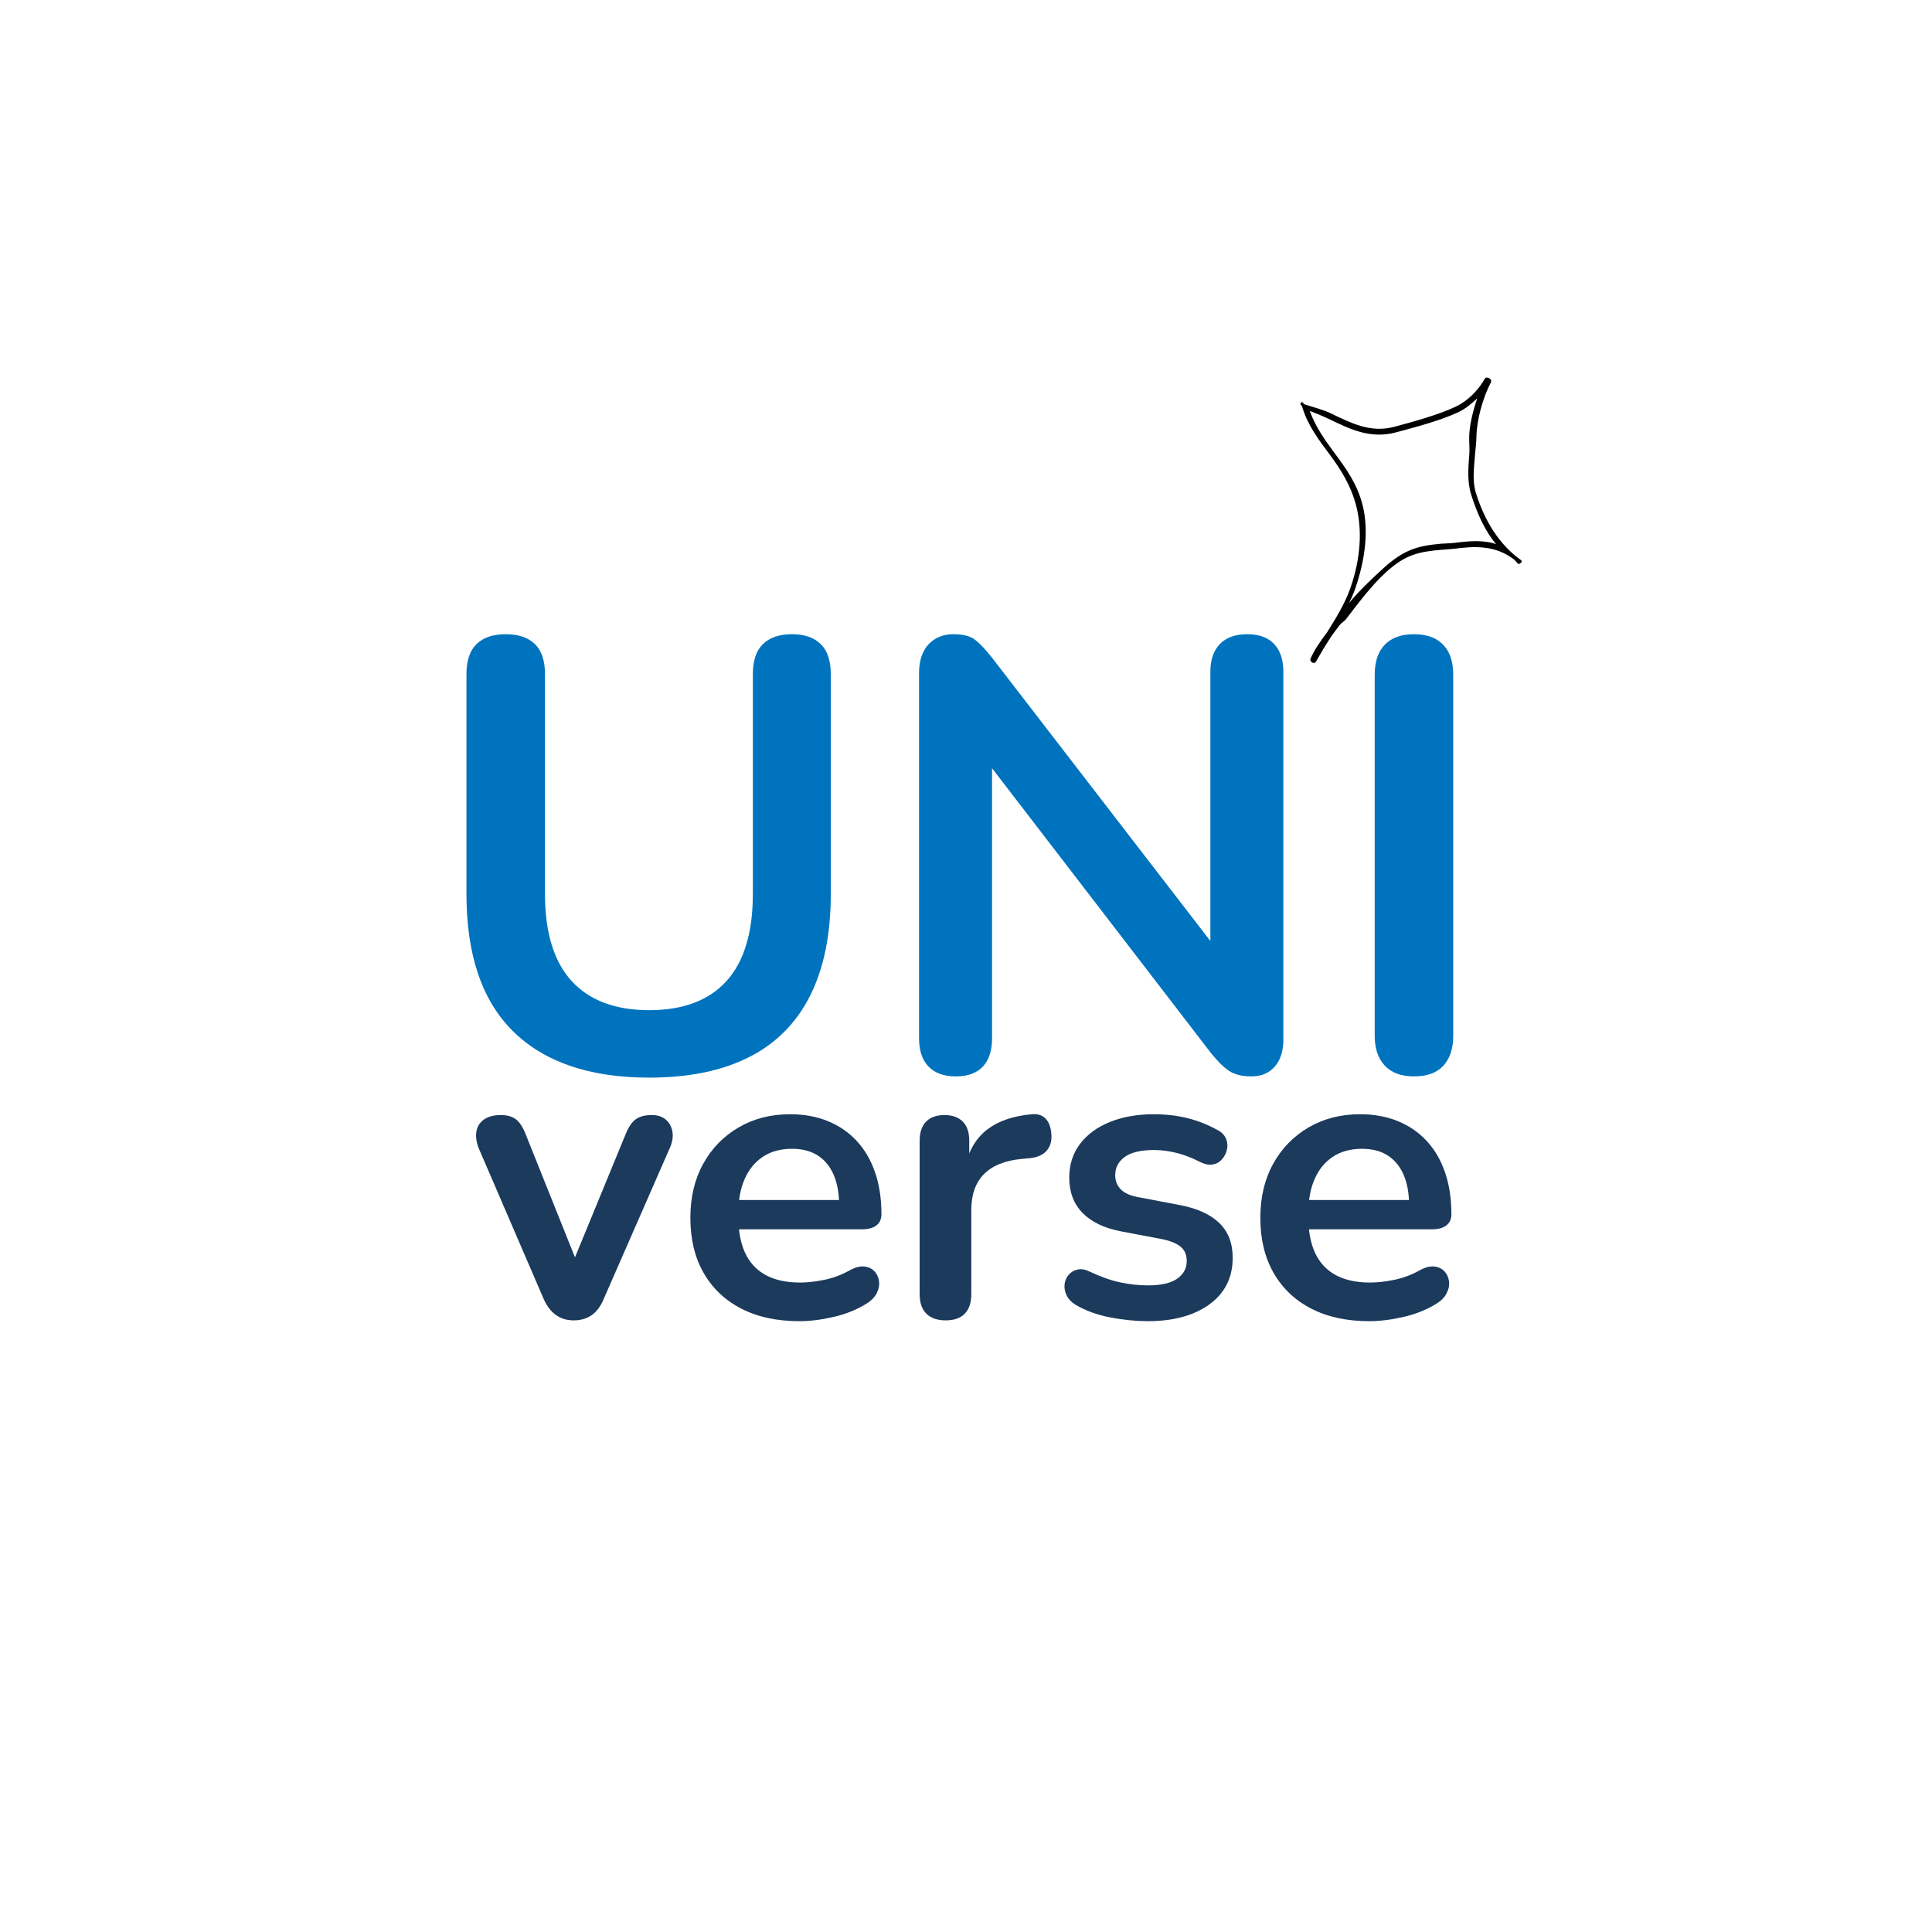
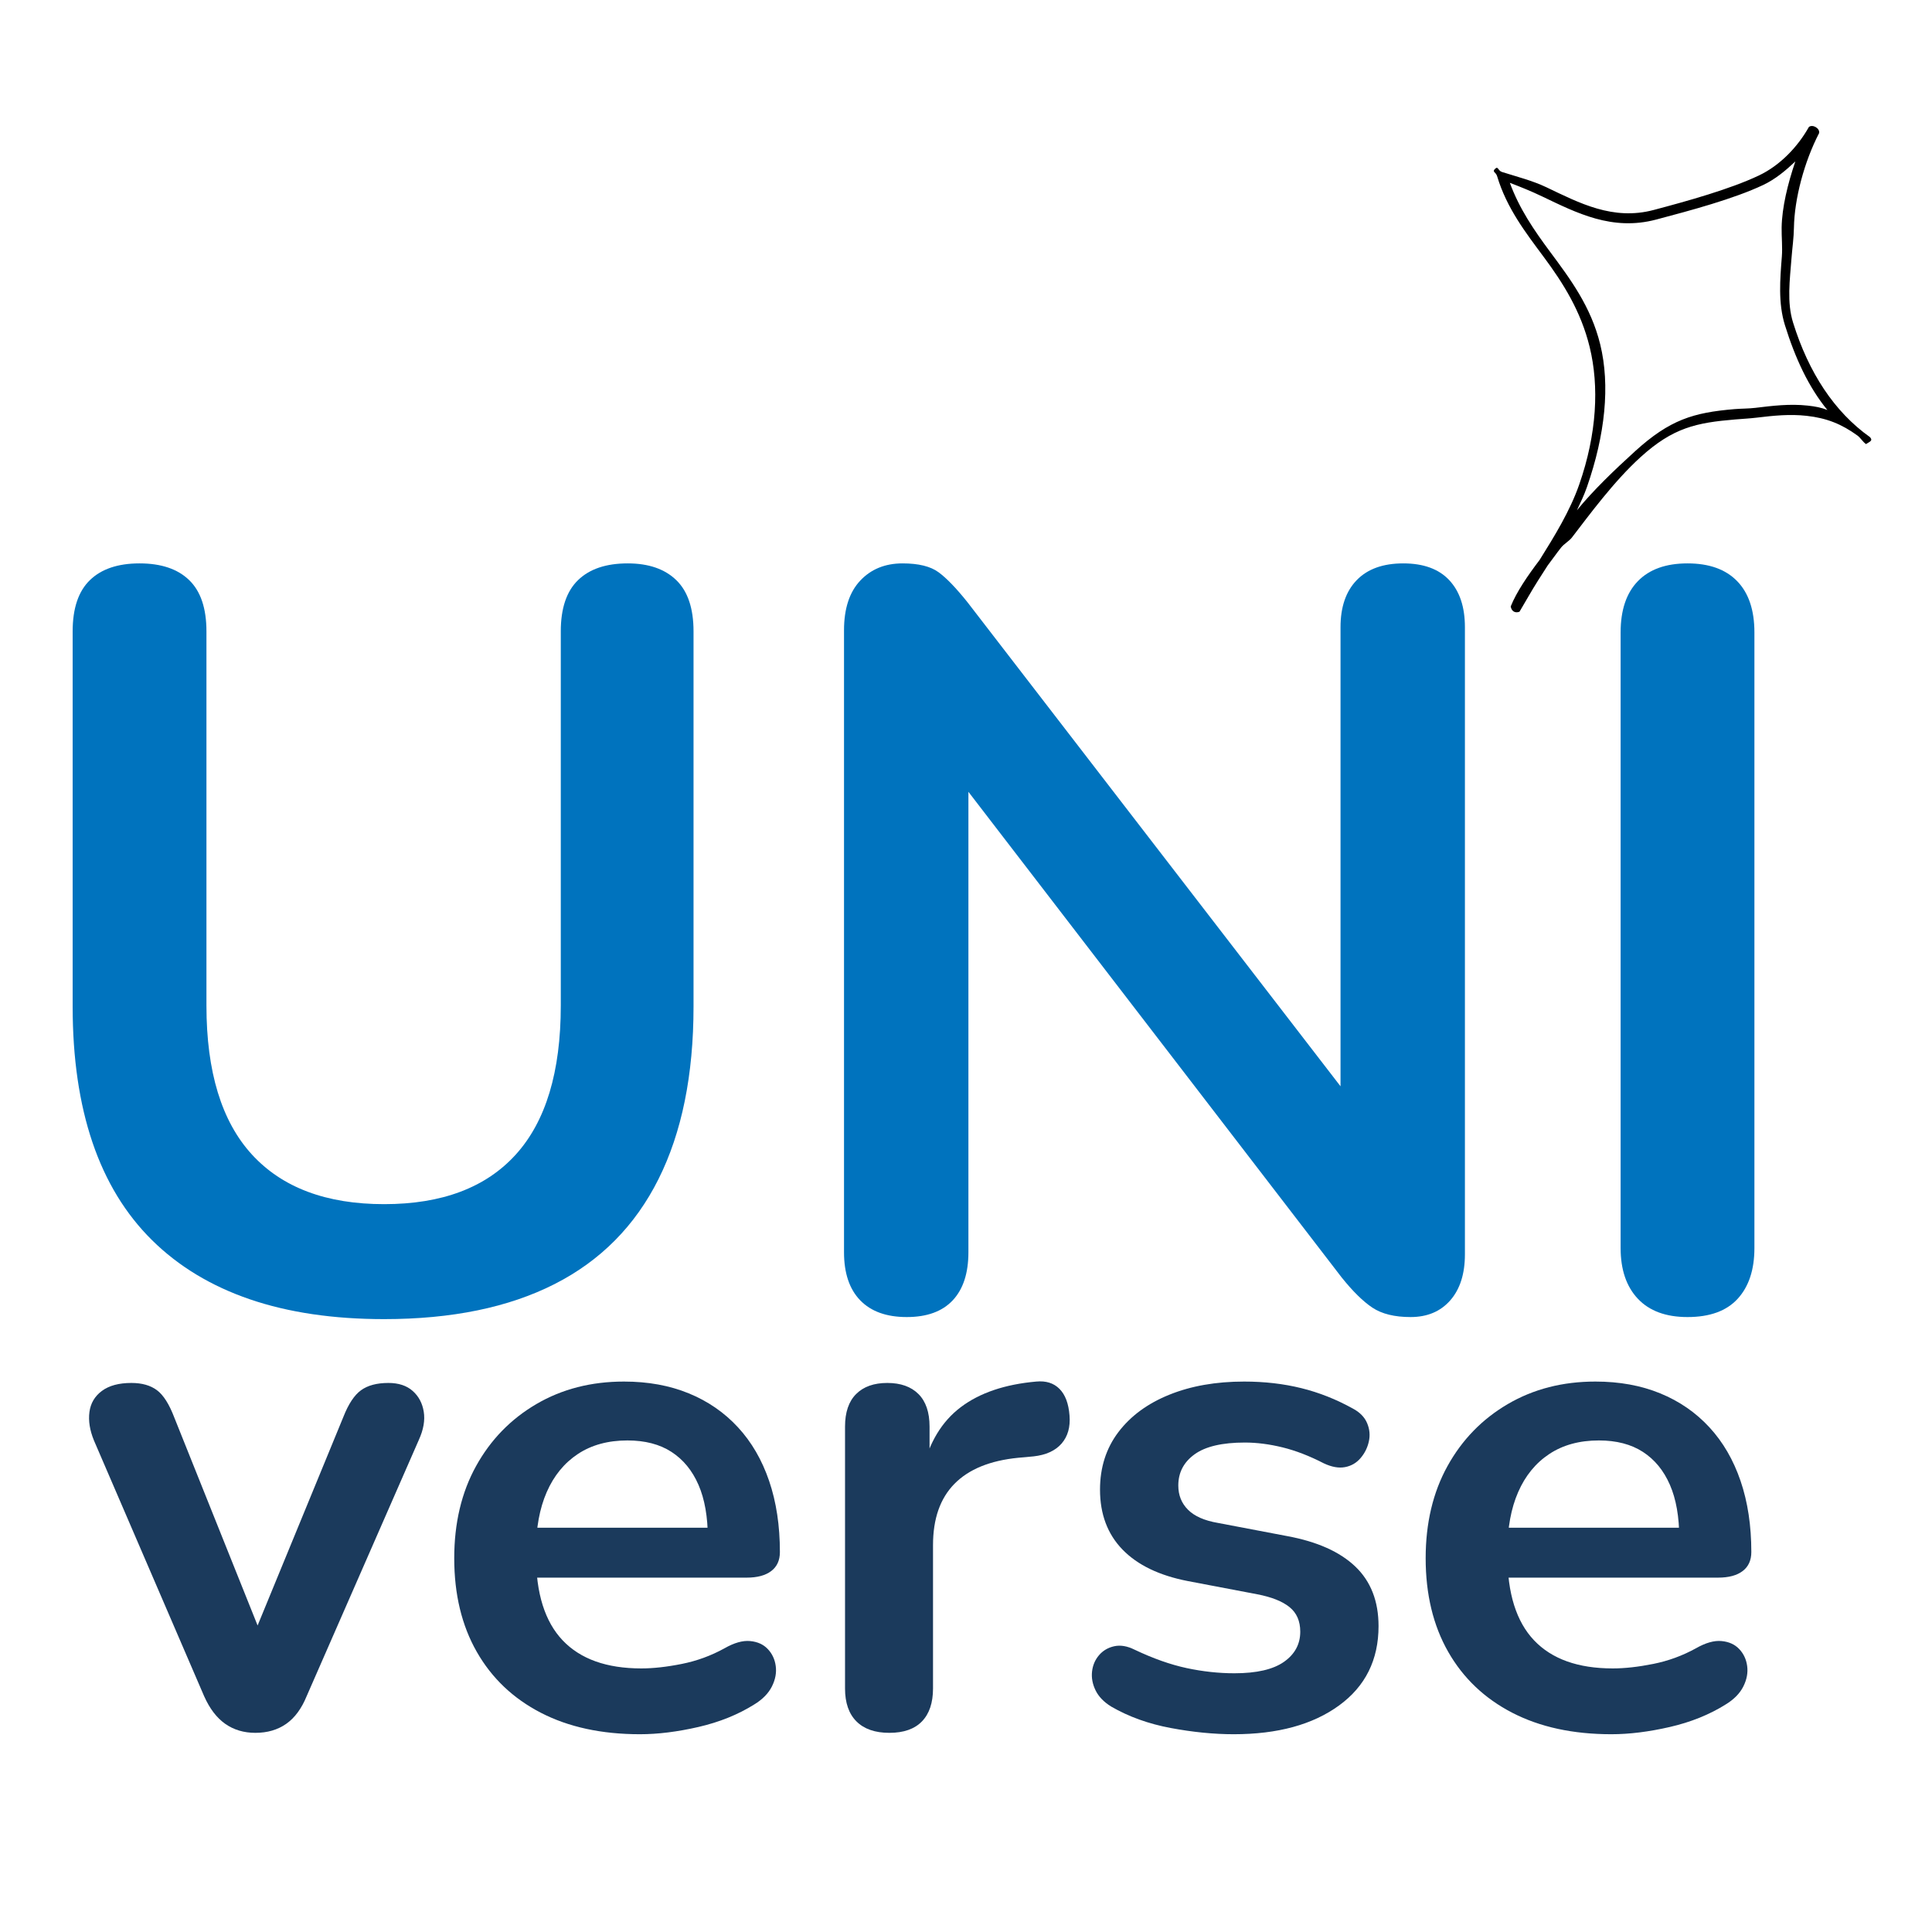
<svg xmlns="http://www.w3.org/2000/svg" width="2000" zoomAndPan="magnify" viewBox="0 0 1500 1500" height="2000" preserveAspectRatio="xMidYMid meet" version="1.0">
  <defs>
    <g />
-     <clipPath id="68e7ab3849">
-       <rect x="0" width="777" y="0" height="431" />
+     <clipPath id="ccae4d9108">
+       <rect x="0" width="1323" y="0" height="700" />
    </clipPath>
-     <clipPath id="eac7abf848">
-       <rect x="0" width="836" y="0" height="651" />
+     <clipPath id="1ba0db2722">
+       <rect x="0" width="1421" y="0" height="1108" />
    </clipPath>
-     <clipPath id="c79229bac4">
-       <path d="M 1009 293 L 1182 293 L 1182 515 L 1009 515 Z M 1009 293 " clip-rule="nonzero" />
+     <clipPath id="b5a1cc3176">
+       <path d="M 1159 88 L 1453 88 L 1453 467 L 1159 467 Z M 1159 88 " clip-rule="nonzero" />
    </clipPath>
-     <clipPath id="eef6d815f6">
-       <path d="M 995.352 242.133 L 1209.348 276.566 L 1167.168 538.695 L 953.168 504.258 Z M 995.352 242.133 " clip-rule="nonzero" />
+     <clipPath id="3f2f69aea1">
+       <path d="M 1135.574 1.883 L 1500.301 60.574 L 1428.41 507.332 L 1063.684 448.645 Z M 1135.574 1.883 " clip-rule="nonzero" />
    </clipPath>
-     <clipPath id="9e03cc1e1d">
-       <path d="M 995.145 241.535 L 1209.141 275.973 L 1166.844 538.84 L 952.844 504.406 Z M 995.145 241.535 " clip-rule="nonzero" />
+     <clipPath id="6fee09c02d">
+       <path d="M 1135.227 0.871 L 1499.953 59.559 L 1427.859 507.582 L 1063.133 448.891 Z M 1135.227 0.871 " clip-rule="nonzero" />
    </clipPath>
-     <clipPath id="7e388ece56">
-       <path d="M 965.305 1.957 L 1245.941 47.117 L 1166.824 538.793 L 886.184 493.633 Z M 965.305 1.957 " clip-rule="nonzero" />
+     <clipPath id="0c0626e904">
+       <path d="M 1084.363 -407.457 L 1562.672 -330.488 L 1427.828 507.5 L 949.52 430.531 Z M 1084.363 -407.457 " clip-rule="nonzero" />
+     </clipPath>
+     <clipPath id="b87e9a6edf">
+       <rect x="0" width="1500" y="0" height="1491" />
    </clipPath>
  </defs>
-   <g transform="matrix(1, 0, 0, 1, 360, 705)">
-     <g clip-path="url(#68e7ab3849)">
-       <g fill="#1b3a5c" fill-opacity="1">
-         <g transform="translate(2.394676, 317.5992)">
-           <g>
-             <path d="M 83.016 2.531 C 77.754 2.531 73.176 1.16 69.281 -1.578 C 65.383 -4.316 62.176 -8.523 59.656 -14.203 L 9.469 -130.672 C 7.57 -135.305 6.883 -139.617 7.406 -143.609 C 7.938 -147.609 9.832 -150.816 13.094 -153.234 C 16.352 -155.66 20.828 -156.875 26.516 -156.875 C 31.359 -156.875 35.25 -155.77 38.188 -153.562 C 41.133 -151.352 43.766 -147.195 46.078 -141.094 L 88.688 -34.719 L 79.219 -34.719 L 123.094 -141.406 C 125.414 -147.301 128.098 -151.352 131.141 -153.562 C 134.191 -155.77 138.348 -156.875 143.609 -156.875 C 148.242 -156.875 151.926 -155.66 154.656 -153.234 C 157.395 -150.816 159.078 -147.66 159.703 -143.766 C 160.336 -139.879 159.602 -135.617 157.5 -130.984 L 106.375 -14.203 C 104.062 -8.523 100.957 -4.316 97.062 -1.578 C 93.164 1.16 88.484 2.531 83.016 2.531 Z M 83.016 2.531 " />
+   <g transform="matrix(1, 0, 0, 1, 0, 9)">
+     <g clip-path="url(#b87e9a6edf)">
+       <g transform="matrix(1, 0, 0, 1, 53, 791)">
+         <g clip-path="url(#ccae4d9108)">
+           <g fill="#1b3a5c" fill-opacity="1">
+             <g transform="translate(3.794723, 541.0776)">
+               <g>
+                 <path d="M 141.484 4.297 C 132.516 4.297 124.711 1.965 118.078 -2.688 C 111.441 -7.352 105.973 -14.523 101.672 -24.203 L 16.141 -222.719 C 12.91 -230.602 11.742 -237.953 12.641 -244.766 C 13.535 -251.578 16.758 -257.047 22.312 -261.172 C 27.875 -265.297 35.5 -267.359 45.188 -267.359 C 53.438 -267.359 60.07 -265.473 65.094 -261.703 C 70.113 -257.941 74.598 -250.863 78.547 -240.469 L 151.172 -59.172 L 135.031 -59.172 L 209.797 -241 C 213.742 -251.039 218.316 -257.941 223.516 -261.703 C 228.711 -265.473 235.797 -267.359 244.766 -267.359 C 252.66 -267.359 258.938 -265.297 263.594 -261.172 C 268.258 -257.047 271.129 -251.664 272.203 -245.031 C 273.273 -238.395 272.02 -231.133 268.438 -223.25 L 181.297 -24.203 C 177.348 -14.523 172.055 -7.352 165.422 -2.688 C 158.785 1.965 150.805 4.297 141.484 4.297 Z M 141.484 4.297 " />
+               </g>
+             </g>
+           </g>
+           <g fill="#1b3a5c" fill-opacity="1">
+             <g transform="translate(279.2286, 541.0776)">
+               <g>
+                 <path d="M 164.609 5.375 C 134.848 5.375 109.207 -0.18 87.688 -11.297 C 66.164 -22.41 49.578 -38.188 37.922 -58.625 C 26.266 -79.07 20.438 -103.285 20.438 -131.266 C 20.438 -158.516 26.082 -182.359 37.375 -202.797 C 48.676 -223.242 64.281 -239.297 84.188 -250.953 C 104.094 -262.609 126.773 -268.438 152.234 -268.438 C 170.891 -268.438 187.656 -265.383 202.531 -259.281 C 217.414 -253.188 230.148 -244.398 240.734 -232.922 C 251.316 -221.453 259.383 -207.555 264.938 -191.234 C 270.5 -174.922 273.281 -156.547 273.281 -136.109 C 273.281 -129.648 271.035 -124.719 266.547 -121.312 C 262.066 -117.906 255.703 -116.203 247.453 -116.203 L 74.781 -116.203 L 74.781 -154.938 L 225.938 -154.938 L 217.328 -146.859 C 217.328 -163.359 214.906 -177.164 210.062 -188.281 C 205.227 -199.395 198.238 -207.91 189.094 -213.828 C 179.945 -219.754 168.562 -222.719 154.938 -222.719 C 139.875 -222.719 127.051 -219.219 116.469 -212.219 C 105.883 -205.227 97.812 -195.363 92.25 -182.625 C 86.695 -169.895 83.922 -154.742 83.922 -137.172 L 83.922 -133.406 C 83.922 -104 90.82 -82.031 104.625 -67.5 C 118.438 -52.977 138.789 -45.719 165.688 -45.719 C 175.008 -45.719 185.5 -46.883 197.156 -49.219 C 208.812 -51.551 219.844 -55.586 230.25 -61.328 C 237.781 -65.629 244.41 -67.508 250.141 -66.969 C 255.879 -66.438 260.453 -64.375 263.859 -60.781 C 267.273 -57.195 269.336 -52.805 270.047 -47.609 C 270.766 -42.41 269.781 -37.117 267.094 -31.734 C 264.406 -26.359 259.832 -21.695 253.375 -17.75 C 240.82 -9.863 226.383 -4.035 210.062 -0.266 C 193.75 3.492 178.598 5.375 164.609 5.375 Z M 164.609 5.375 " />
+               </g>
+             </g>
+           </g>
+           <g fill="#1b3a5c" fill-opacity="1">
+             <g transform="translate(568.1114, 541.0776)">
+               <g>
+                 <path d="M 69.391 4.297 C 58.273 4.297 49.758 1.336 43.844 -4.578 C 37.926 -10.492 34.969 -19.008 34.969 -30.125 L 34.969 -233.469 C 34.969 -244.582 37.836 -253.008 43.578 -258.75 C 49.316 -264.488 57.383 -267.359 67.781 -267.359 C 78.176 -267.359 86.242 -264.488 91.984 -258.75 C 97.723 -253.008 100.594 -244.582 100.594 -233.469 L 100.594 -199.578 L 95.219 -199.578 C 100.238 -221.098 110.098 -237.414 124.797 -248.531 C 139.504 -259.645 159.051 -266.281 183.438 -268.438 C 190.969 -269.156 196.973 -267.27 201.453 -262.781 C 205.941 -258.301 208.547 -251.398 209.266 -242.078 C 209.984 -233.109 207.922 -225.844 203.078 -220.281 C 198.234 -214.727 190.973 -211.414 181.297 -210.344 L 169.453 -209.266 C 147.578 -207.109 131.078 -200.379 119.953 -189.078 C 108.836 -177.785 103.281 -161.922 103.281 -141.484 L 103.281 -30.125 C 103.281 -19.008 100.41 -10.492 94.672 -4.578 C 88.941 1.336 80.516 4.297 69.391 4.297 Z M 69.391 4.297 " />
+               </g>
+             </g>
+           </g>
+           <g fill="#1b3a5c" fill-opacity="1">
+             <g transform="translate(773.6109, 541.0776)">
+               <g>
+                 <path d="M 131.266 5.375 C 115.836 5.375 99.516 3.758 82.297 0.531 C 65.086 -2.688 49.672 -8.242 36.047 -16.141 C 30.305 -19.723 26.27 -23.938 23.938 -28.781 C 21.602 -33.625 20.707 -38.461 21.25 -43.297 C 21.789 -48.141 23.582 -52.352 26.625 -55.938 C 29.676 -59.531 33.617 -61.863 38.453 -62.938 C 43.297 -64.008 48.586 -63.113 54.328 -60.25 C 68.672 -53.438 82.117 -48.68 94.672 -45.984 C 107.234 -43.297 119.609 -41.953 131.797 -41.953 C 149.016 -41.953 161.836 -44.91 170.266 -50.828 C 178.691 -56.754 182.906 -64.555 182.906 -74.234 C 182.906 -82.484 180.125 -88.848 174.562 -93.328 C 169.008 -97.816 160.672 -101.133 149.547 -103.281 L 95.75 -113.516 C 73.52 -117.816 56.578 -125.973 44.922 -137.984 C 33.266 -149.992 27.438 -165.504 27.438 -184.516 C 27.438 -201.734 32.188 -216.617 41.688 -229.172 C 51.195 -241.723 64.379 -251.406 81.234 -258.219 C 98.086 -265.031 117.453 -268.438 139.328 -268.438 C 155.109 -268.438 169.898 -266.734 183.703 -263.328 C 197.516 -259.922 210.875 -254.629 223.781 -247.453 C 229.164 -244.586 232.844 -240.82 234.812 -236.156 C 236.789 -231.5 237.238 -226.75 236.156 -221.906 C 235.082 -217.062 232.93 -212.754 229.703 -208.984 C 226.473 -205.223 222.438 -202.895 217.594 -202 C 212.758 -201.102 207.289 -202.086 201.188 -204.953 C 190.07 -210.691 179.406 -214.816 169.188 -217.328 C 158.969 -219.836 149.195 -221.094 139.875 -221.094 C 122.301 -221.094 109.297 -218.047 100.859 -211.953 C 92.43 -205.859 88.219 -197.789 88.219 -187.75 C 88.219 -180.219 90.727 -173.941 95.75 -168.922 C 100.77 -163.898 108.484 -160.492 118.891 -158.703 L 172.688 -148.469 C 196 -144.164 213.66 -136.273 225.672 -124.797 C 237.68 -113.328 243.688 -97.91 243.688 -78.547 C 243.688 -52.359 233.461 -31.82 213.016 -16.938 C 192.578 -2.062 165.328 5.375 131.266 5.375 Z M 131.266 5.375 " />
+               </g>
+             </g>
+           </g>
+           <g fill="#1b3a5c" fill-opacity="1">
+             <g transform="translate(1033.444, 541.0776)">
+               <g>
+                 <path d="M 164.609 5.375 C 134.848 5.375 109.207 -0.18 87.688 -11.297 C 66.164 -22.41 49.578 -38.188 37.922 -58.625 C 26.266 -79.07 20.438 -103.285 20.438 -131.266 C 20.438 -158.516 26.082 -182.359 37.375 -202.797 C 48.676 -223.242 64.281 -239.297 84.188 -250.953 C 104.094 -262.609 126.773 -268.438 152.234 -268.438 C 170.891 -268.438 187.656 -265.383 202.531 -259.281 C 217.414 -253.188 230.148 -244.398 240.734 -232.922 C 251.316 -221.453 259.383 -207.555 264.938 -191.234 C 270.5 -174.922 273.281 -156.547 273.281 -136.109 C 273.281 -129.648 271.035 -124.719 266.547 -121.312 C 262.066 -117.906 255.703 -116.203 247.453 -116.203 L 74.781 -116.203 L 74.781 -154.938 L 225.938 -154.938 L 217.328 -146.859 C 217.328 -163.359 214.906 -177.164 210.062 -188.281 C 205.227 -199.395 198.238 -207.91 189.094 -213.828 C 179.945 -219.754 168.562 -222.719 154.938 -222.719 C 139.875 -222.719 127.051 -219.219 116.469 -212.219 C 105.883 -205.227 97.812 -195.363 92.25 -182.625 C 86.695 -169.895 83.922 -154.742 83.922 -137.172 L 83.922 -133.406 C 83.922 -104 90.82 -82.031 104.625 -67.5 C 118.438 -52.977 138.789 -45.719 165.688 -45.719 C 175.008 -45.719 185.5 -46.883 197.156 -49.219 C 208.812 -51.551 219.844 -55.586 230.25 -61.328 C 237.781 -65.629 244.41 -67.508 250.141 -66.969 C 255.879 -66.438 260.453 -64.375 263.859 -60.781 C 267.273 -57.195 269.336 -52.805 270.047 -47.609 C 270.766 -42.41 269.781 -37.117 267.094 -31.734 C 264.406 -26.359 259.832 -21.695 253.375 -17.75 C 240.82 -9.863 226.383 -4.035 210.062 -0.266 C 193.75 3.492 178.598 5.375 164.609 5.375 Z M 164.609 5.375 " />
+               </g>
+             </g>
          </g>
        </g>
      </g>
-       <g fill="#1b3a5c" fill-opacity="1">
-         <g transform="translate(164.0007, 317.5992)">
-           <g>
-             <path d="M 96.594 3.156 C 79.125 3.156 64.078 -0.102 51.453 -6.625 C 38.828 -13.145 29.094 -22.398 22.25 -34.391 C 15.414 -46.391 12 -60.598 12 -77.016 C 12 -93.004 15.312 -106.992 21.938 -118.984 C 28.562 -130.984 37.711 -140.398 49.391 -147.234 C 61.078 -154.078 74.391 -157.5 89.328 -157.5 C 100.266 -157.5 110.098 -155.707 118.828 -152.125 C 127.566 -148.551 135.039 -143.398 141.25 -136.672 C 147.457 -129.941 152.191 -121.785 155.453 -112.203 C 158.711 -102.629 160.344 -91.848 160.344 -79.859 C 160.344 -76.066 159.023 -73.172 156.391 -71.172 C 153.766 -69.172 150.031 -68.172 145.188 -68.172 L 43.875 -68.172 L 43.875 -90.906 L 132.562 -90.906 L 127.516 -86.172 C 127.516 -95.848 126.094 -103.945 123.25 -110.469 C 120.414 -117 116.316 -122 110.953 -125.469 C 105.586 -128.938 98.906 -130.672 90.906 -130.672 C 82.062 -130.672 74.535 -128.617 68.328 -124.516 C 62.129 -120.41 57.395 -114.625 54.125 -107.156 C 50.863 -99.688 49.234 -90.797 49.234 -80.484 L 49.234 -78.281 C 49.234 -61.02 53.285 -48.129 61.391 -39.609 C 69.492 -31.086 81.438 -26.828 97.219 -26.828 C 102.688 -26.828 108.836 -27.508 115.672 -28.875 C 122.516 -30.25 128.988 -32.617 135.094 -35.984 C 139.508 -38.504 143.398 -39.609 146.766 -39.297 C 150.141 -38.984 152.828 -37.773 154.828 -35.672 C 156.828 -33.566 158.035 -30.988 158.453 -27.938 C 158.867 -24.883 158.285 -21.781 156.703 -18.625 C 155.129 -15.469 152.453 -12.734 148.672 -10.422 C 141.305 -5.785 132.832 -2.363 123.25 -0.156 C 113.676 2.051 104.789 3.156 96.594 3.156 Z M 96.594 3.156 " />
+       <g transform="matrix(1, 0, 0, 1, 0, 186)">
+         <g clip-path="url(#1ba0db2722)">
+           <g fill="#0073be" fill-opacity="1">
+             <g transform="translate(-2.028861, 821.057)">
+               <g>
+                 <path d="M 300.266 8.109 C 260.773 8.109 226.016 2.973 195.984 -7.297 C 165.961 -17.578 140.672 -32.863 120.109 -53.156 C 99.547 -73.445 84.125 -98.738 73.844 -129.031 C 63.57 -159.332 58.438 -194.5 58.438 -234.531 L 58.438 -525.875 C 58.438 -543.727 62.898 -556.984 71.828 -565.641 C 80.754 -574.305 93.602 -578.641 110.375 -578.641 C 127.145 -578.641 139.992 -574.305 148.922 -565.641 C 157.848 -556.984 162.312 -543.727 162.312 -525.875 L 162.312 -235.344 C 162.312 -183.945 174.078 -145.398 197.609 -119.703 C 221.141 -94.004 255.359 -81.156 300.266 -81.156 C 345.172 -81.156 379.254 -94.004 402.516 -119.703 C 425.785 -145.398 437.422 -183.945 437.422 -235.344 L 437.422 -525.875 C 437.422 -543.727 441.883 -556.984 450.812 -565.641 C 459.738 -574.305 472.586 -578.641 489.359 -578.641 C 505.586 -578.641 518.164 -574.305 527.094 -565.641 C 536.02 -556.984 540.484 -543.727 540.484 -525.875 L 540.484 -234.531 C 540.484 -181.508 531.422 -136.875 513.297 -100.625 C 495.172 -64.383 468.254 -37.203 432.547 -19.078 C 396.848 -0.953 352.754 8.109 300.266 8.109 Z M 300.266 8.109 " />
+               </g>
+             </g>
+           </g>
+           <g fill="#0073be" fill-opacity="1">
+             <g transform="translate(592.8097, 821.057)">
+               <g>
+                 <path d="M 111.188 6.5 C 95.488 6.5 83.445 2.168 75.062 -6.484 C 66.676 -15.148 62.484 -27.598 62.484 -43.828 L 62.484 -526.688 C 62.484 -543.469 66.676 -556.32 75.062 -565.25 C 83.445 -574.176 94.406 -578.641 107.938 -578.641 C 120.375 -578.641 129.703 -576.336 135.922 -571.734 C 142.148 -567.141 149.594 -559.43 158.25 -548.609 L 469.078 -145.266 L 447.969 -145.266 L 447.969 -529.125 C 447.969 -544.812 452.16 -556.984 460.547 -565.641 C 468.93 -574.305 480.973 -578.641 496.672 -578.641 C 512.359 -578.641 524.258 -574.305 532.375 -565.641 C 540.488 -556.984 544.547 -544.812 544.547 -529.125 L 544.547 -42.203 C 544.547 -27.055 540.758 -15.148 533.188 -6.484 C 525.613 2.168 515.332 6.5 502.344 6.5 C 489.906 6.5 480.031 4.066 472.719 -0.797 C 465.414 -5.672 457.438 -13.52 448.781 -24.344 L 138.781 -427.688 L 159.062 -427.688 L 159.062 -43.828 C 159.062 -27.598 155.004 -15.148 146.891 -6.484 C 138.773 2.168 126.875 6.5 111.188 6.5 Z M 111.188 6.5 " />
+               </g>
+             </g>
+           </g>
+           <g fill="#0073be" fill-opacity="1">
+             <g transform="translate(1195.764, 821.057)">
+               <g>
+                 <path d="M 114.422 6.5 C 97.648 6.5 84.801 1.762 75.875 -7.703 C 66.945 -17.172 62.484 -30.289 62.484 -47.062 L 62.484 -525.078 C 62.484 -542.391 66.945 -555.645 75.875 -564.844 C 84.801 -574.039 97.648 -578.641 114.422 -578.641 C 131.203 -578.641 144.051 -574.039 152.969 -564.844 C 161.895 -555.645 166.359 -542.391 166.359 -525.078 L 166.359 -47.062 C 166.359 -30.289 162.031 -17.172 153.375 -7.703 C 144.719 1.762 131.734 6.5 114.422 6.5 Z M 114.422 6.5 " />
+               </g>
+             </g>
          </g>
        </g>
      </g>
-       <g fill="#1b3a5c" fill-opacity="1">
-         <g transform="translate(333.4977, 317.5992)">
-           <g>
-             <path d="M 40.719 2.531 C 34.195 2.531 29.195 0.793 25.719 -2.672 C 22.25 -6.148 20.516 -11.148 20.516 -17.672 L 20.516 -136.984 C 20.516 -143.504 22.195 -148.445 25.562 -151.812 C 28.926 -155.188 33.66 -156.875 39.766 -156.875 C 45.867 -156.875 50.602 -155.188 53.969 -151.812 C 57.344 -148.445 59.031 -143.504 59.031 -136.984 L 59.031 -117.109 L 55.875 -117.109 C 58.812 -129.734 64.594 -139.305 73.219 -145.828 C 81.852 -152.348 93.328 -156.238 107.641 -157.5 C 112.055 -157.926 115.578 -156.82 118.203 -154.188 C 120.836 -151.562 122.363 -147.508 122.781 -142.031 C 123.207 -136.77 122 -132.508 119.156 -129.25 C 116.312 -125.988 112.051 -124.047 106.375 -123.422 L 99.422 -122.781 C 86.586 -121.52 76.91 -117.57 70.391 -110.938 C 63.867 -104.312 60.609 -95.004 60.609 -83.016 L 60.609 -17.672 C 60.609 -11.148 58.922 -6.148 55.547 -2.672 C 52.18 0.793 47.238 2.531 40.719 2.531 Z M 40.719 2.531 " />
-           </g>
-         </g>
-       </g>
-       <g fill="#1b3a5c" fill-opacity="1">
-         <g transform="translate(454.071, 317.5992)">
-           <g>
-             <path d="M 77.016 3.156 C 67.961 3.156 58.383 2.207 48.281 0.312 C 38.188 -1.582 29.141 -4.844 21.141 -9.469 C 17.773 -11.57 15.41 -14.039 14.047 -16.875 C 12.68 -19.719 12.156 -22.562 12.469 -25.406 C 12.781 -28.25 13.832 -30.723 15.625 -32.828 C 17.414 -34.93 19.727 -36.297 22.562 -36.922 C 25.406 -37.555 28.508 -37.035 31.875 -35.359 C 40.289 -31.359 48.18 -28.566 55.547 -26.984 C 62.91 -25.41 70.172 -24.625 77.328 -24.625 C 87.43 -24.625 94.953 -26.359 99.891 -29.828 C 104.836 -33.297 107.312 -37.875 107.312 -43.562 C 107.312 -48.395 105.68 -52.125 102.422 -54.75 C 99.16 -57.383 94.27 -59.336 87.75 -60.609 L 56.188 -66.594 C 43.133 -69.125 33.188 -73.91 26.344 -80.953 C 19.508 -88.004 16.094 -97.109 16.094 -108.266 C 16.094 -118.367 18.879 -127.102 24.453 -134.469 C 30.035 -141.832 37.77 -147.508 47.656 -151.5 C 57.551 -155.5 68.914 -157.5 81.75 -157.5 C 91.008 -157.5 99.688 -156.5 107.781 -154.5 C 115.883 -152.5 123.727 -149.395 131.312 -145.188 C 134.469 -143.508 136.625 -141.301 137.781 -138.562 C 138.938 -135.832 139.195 -133.047 138.562 -130.203 C 137.938 -127.359 136.676 -124.832 134.781 -122.625 C 132.883 -120.414 130.516 -119.047 127.672 -118.516 C 124.836 -117.992 121.629 -118.578 118.047 -120.266 C 111.523 -123.629 105.266 -126.047 99.266 -127.516 C 93.266 -128.992 87.531 -129.734 82.062 -129.734 C 71.75 -129.734 64.117 -127.941 59.172 -124.359 C 54.234 -120.785 51.766 -116.051 51.766 -110.156 C 51.766 -105.738 53.238 -102.055 56.188 -99.109 C 59.133 -96.16 63.656 -94.16 69.75 -93.109 L 101.328 -87.109 C 115.004 -84.586 125.363 -79.957 132.406 -73.219 C 139.457 -66.488 142.984 -57.441 142.984 -46.078 C 142.984 -30.723 136.984 -18.676 124.984 -9.938 C 112.992 -1.207 97.004 3.156 77.016 3.156 Z M 77.016 3.156 " />
-           </g>
-         </g>
-       </g>
-       <g fill="#1b3a5c" fill-opacity="1">
-         <g transform="translate(606.5235, 317.5992)">
-           <g>
-             <path d="M 96.594 3.156 C 79.125 3.156 64.078 -0.102 51.453 -6.625 C 38.828 -13.145 29.094 -22.398 22.25 -34.391 C 15.414 -46.391 12 -60.598 12 -77.016 C 12 -93.004 15.312 -106.992 21.938 -118.984 C 28.562 -130.984 37.711 -140.398 49.391 -147.234 C 61.078 -154.078 74.391 -157.5 89.328 -157.5 C 100.266 -157.5 110.098 -155.707 118.828 -152.125 C 127.566 -148.551 135.039 -143.398 141.25 -136.672 C 147.457 -129.941 152.191 -121.785 155.453 -112.203 C 158.711 -102.629 160.344 -91.848 160.344 -79.859 C 160.344 -76.066 159.023 -73.172 156.391 -71.172 C 153.766 -69.172 150.031 -68.172 145.188 -68.172 L 43.875 -68.172 L 43.875 -90.906 L 132.562 -90.906 L 127.516 -86.172 C 127.516 -95.848 126.094 -103.945 123.25 -110.469 C 120.414 -117 116.316 -122 110.953 -125.469 C 105.586 -128.938 98.906 -130.672 90.906 -130.672 C 82.062 -130.672 74.535 -128.617 68.328 -124.516 C 62.129 -120.41 57.395 -114.625 54.125 -107.156 C 50.863 -99.688 49.234 -90.797 49.234 -80.484 L 49.234 -78.281 C 49.234 -61.02 53.285 -48.129 61.391 -39.609 C 69.492 -31.086 81.438 -26.828 97.219 -26.828 C 102.688 -26.828 108.836 -27.508 115.672 -28.875 C 122.516 -30.25 128.988 -32.617 135.094 -35.984 C 139.508 -38.504 143.398 -39.609 146.766 -39.297 C 150.141 -38.984 152.828 -37.773 154.828 -35.672 C 156.828 -33.566 158.035 -30.988 158.453 -27.938 C 158.867 -24.883 158.285 -21.781 156.703 -18.625 C 155.129 -15.469 152.453 -12.734 148.672 -10.422 C 141.305 -5.785 132.832 -2.363 123.25 -0.156 C 113.676 2.051 104.789 3.156 96.594 3.156 Z M 96.594 3.156 " />
+       <g clip-path="url(#b5a1cc3176)">
+         <g clip-path="url(#3f2f69aea1)">
+           <g clip-path="url(#6fee09c02d)">
+             <g clip-path="url(#0c0626e904)">
+               <path fill="#000000" d="M 1179.738 465.934 C 1176.281 467.289 1173.465 465.5 1172.922 461.824 C 1177.422 450.574 1186.23 437.738 1195.359 425.738 C 1207.156 406.883 1218.984 387.59 1226.109 367.16 C 1239.852 327.754 1241.645 290.902 1234.223 260.484 C 1227.398 232.531 1213.566 210.703 1198.473 190.391 C 1184.508 171.59 1169.781 152.582 1162.363 127.805 C 1161.352 124.426 1158.234 124.574 1160.75 122.102 C 1163.262 119.629 1162.832 123.473 1166.191 124.543 C 1177.59 128.164 1189.766 131.211 1200.645 136.402 C 1226.285 148.641 1252.27 162.406 1283.871 154.035 C 1310.164 147.074 1343.246 137.84 1365.484 127.301 C 1382.18 119.395 1395.812 104.902 1404.426 89.574 C 1407.367 87.289 1413.082 90.652 1412.367 94.305 C 1400.727 116.715 1393.16 145.508 1392.809 167.805 C 1392.688 175.508 1391.566 183.258 1390.98 190.742 C 1389.582 208.625 1387.242 225.75 1392.133 241.457 C 1404.262 280.379 1424.184 310.758 1451.828 330.375 C 1454.332 333.133 1451.891 333.777 1448.75 335.781 C 1446.23 334.023 1444.477 330.867 1442.109 329.148 C 1429.895 320.293 1418.305 315.574 1402.641 313.844 C 1389.641 312.402 1377.27 313.641 1363.773 315.273 C 1358.344 315.93 1352.797 316.188 1347.297 316.652 C 1317.051 319.191 1299.02 322.938 1273.684 345.949 C 1252.926 364.801 1233.887 390.844 1220.367 408.402 C 1218.242 411.16 1214.43 413.082 1211.895 416.289 C 1208.512 420.562 1205.18 425.352 1201.598 430.051 C 1199.082 434.062 1196.492 438.004 1193.973 441.965 C 1189.031 449.746 1184.359 458.215 1179.738 465.934 Z M 1172.23 132.949 C 1179.668 153.109 1190.82 169.453 1203.562 186.605 C 1219.102 207.52 1235.246 229.059 1242.43 258.48 C 1250.195 290.297 1246.281 328.465 1232.066 369.238 C 1229.875 375.52 1227.137 381.125 1224.309 387.199 C 1236.867 371.785 1253.75 355.621 1269.488 341.328 C 1296.426 316.863 1314.637 311.328 1346.621 308.641 C 1352.035 308.188 1357.512 308.297 1362.852 307.652 C 1376.176 306.043 1389.66 304.375 1403.52 305.91 C 1409.496 306.57 1413.891 307.383 1418.789 309.332 C 1404.152 291.543 1393.793 269.078 1385.805 243.43 C 1380.484 226.355 1382.039 207.949 1383.43 190.152 C 1384.008 182.777 1383.141 175.125 1383.258 167.656 C 1383.504 152.18 1387.949 133.828 1393.891 116.34 C 1386.309 123.492 1378.379 130.141 1368.949 134.609 C 1346.156 145.406 1312.441 154.426 1285.836 161.473 C 1251.598 170.543 1224.121 156.301 1197.266 143.484 C 1188.539 139.32 1180.688 136.164 1172.23 132.949 Z M 1172.23 132.949 " fill-opacity="1" fill-rule="nonzero" />
+             </g>
          </g>
        </g>
      </g>
    </g>
  </g>
-   <g transform="matrix(1, 0, 0, 1, 327, 350)">
-     <g clip-path="url(#eac7abf848)">
-       <g fill="#0073be" fill-opacity="1">
-         <g transform="translate(0.880962, 481.899)">
-           <g>
-             <path d="M 176.172 4.766 C 153.004 4.766 132.609 1.746 114.984 -4.281 C 97.367 -10.312 82.531 -19.281 70.469 -31.188 C 58.406 -43.094 49.359 -57.93 43.328 -75.703 C 37.297 -93.484 34.281 -114.117 34.281 -137.609 L 34.281 -308.547 C 34.281 -319.023 36.898 -326.801 42.141 -331.875 C 47.379 -336.957 54.914 -339.5 64.75 -339.5 C 74.594 -339.5 82.133 -336.957 87.375 -331.875 C 92.613 -326.801 95.234 -319.023 95.234 -308.547 L 95.234 -138.078 C 95.234 -107.922 102.133 -85.301 115.938 -70.219 C 129.75 -55.145 149.828 -47.609 176.172 -47.609 C 202.523 -47.609 222.523 -55.145 236.172 -70.219 C 249.816 -85.301 256.641 -107.922 256.641 -138.078 L 256.641 -308.547 C 256.641 -319.023 259.258 -326.801 264.5 -331.875 C 269.738 -336.957 277.281 -339.5 287.125 -339.5 C 296.645 -339.5 304.023 -336.957 309.266 -331.875 C 314.504 -326.801 317.125 -319.023 317.125 -308.547 L 317.125 -137.609 C 317.125 -106.504 311.805 -80.316 301.172 -59.047 C 290.535 -37.773 274.738 -21.82 253.781 -11.188 C 232.832 -0.551 206.961 4.766 176.172 4.766 Z M 176.172 4.766 " />
-           </g>
-         </g>
-       </g>
-       <g fill="#0073be" fill-opacity="1">
-         <g transform="translate(349.8922, 481.899)">
-           <g>
-             <path d="M 65.234 3.812 C 56.023 3.812 48.957 1.273 44.031 -3.797 C 39.113 -8.879 36.656 -16.188 36.656 -25.719 L 36.656 -309.031 C 36.656 -318.863 39.113 -326.398 44.031 -331.641 C 48.957 -336.879 55.391 -339.5 63.328 -339.5 C 70.629 -339.5 76.102 -338.148 79.75 -335.453 C 83.406 -332.754 87.77 -328.227 92.844 -321.875 L 275.219 -85.234 L 262.844 -85.234 L 262.844 -310.453 C 262.844 -319.66 265.301 -326.801 270.219 -331.875 C 275.133 -336.957 282.195 -339.5 291.406 -339.5 C 300.613 -339.5 307.598 -336.957 312.359 -331.875 C 317.117 -326.801 319.5 -319.66 319.5 -310.453 L 319.5 -24.766 C 319.5 -15.867 317.273 -8.879 312.828 -3.797 C 308.391 1.273 302.359 3.812 294.734 3.812 C 287.441 3.812 281.648 2.383 277.359 -0.469 C 273.078 -3.332 268.395 -7.938 263.312 -14.281 L 81.422 -250.938 L 93.328 -250.938 L 93.328 -25.719 C 93.328 -16.188 90.945 -8.879 86.188 -3.797 C 81.426 1.273 74.441 3.812 65.234 3.812 Z M 65.234 3.812 " />
-           </g>
-         </g>
-       </g>
-       <g fill="#0073be" fill-opacity="1">
-         <g transform="translate(703.6649, 481.899)">
-           <g>
-             <path d="M 67.141 3.812 C 57.297 3.812 49.754 1.035 44.516 -4.516 C 39.273 -10.078 36.656 -17.773 36.656 -27.609 L 36.656 -308.078 C 36.656 -318.234 39.273 -326.008 44.516 -331.406 C 49.754 -336.801 57.297 -339.5 67.141 -339.5 C 76.984 -339.5 84.52 -336.801 89.75 -331.406 C 94.988 -326.008 97.609 -318.234 97.609 -308.078 L 97.609 -27.609 C 97.609 -17.773 95.066 -10.078 89.984 -4.516 C 84.91 1.035 77.297 3.812 67.141 3.812 Z M 67.141 3.812 " />
-           </g>
-         </g>
-       </g>
-     </g>
-   </g>
-   <g clip-path="url(#c79229bac4)">
-     <g clip-path="url(#eef6d815f6)">
-       <g clip-path="url(#9e03cc1e1d)">
-         <g clip-path="url(#7e388ece56)">
-           <path fill="#000000" d="M 1021.262 514.406 C 1019.234 515.199 1017.582 514.148 1017.262 511.992 C 1019.902 505.395 1025.07 497.859 1030.43 490.82 C 1037.348 479.758 1044.289 468.438 1048.469 456.449 C 1056.531 433.328 1057.582 411.707 1053.23 393.859 C 1049.227 377.457 1041.109 364.652 1032.254 352.734 C 1024.062 341.703 1015.418 330.551 1011.066 316.012 C 1010.473 314.031 1008.645 314.117 1010.121 312.668 C 1011.598 311.215 1011.344 313.473 1013.312 314.098 C 1020.004 316.227 1027.145 318.012 1033.527 321.059 C 1048.574 328.238 1063.82 336.316 1082.359 331.402 C 1097.789 327.32 1117.199 321.898 1130.246 315.719 C 1140.039 311.078 1148.039 302.574 1153.094 293.582 C 1154.82 292.242 1158.172 294.215 1157.754 296.359 C 1150.922 309.508 1146.484 326.402 1146.277 339.48 C 1146.207 344 1145.547 348.547 1145.203 352.941 C 1144.383 363.434 1143.012 373.48 1145.879 382.695 C 1152.996 405.535 1164.688 423.359 1180.906 434.867 C 1182.375 436.484 1180.945 436.863 1179.102 438.039 C 1177.621 437.008 1176.594 435.156 1175.203 434.148 C 1168.035 428.953 1161.238 426.184 1152.047 425.168 C 1144.418 424.32 1137.16 425.051 1129.242 426.008 C 1126.055 426.391 1122.801 426.543 1119.574 426.816 C 1101.828 428.305 1091.25 430.504 1076.383 444.008 C 1064.203 455.066 1053.035 470.348 1045.102 480.648 C 1043.855 482.27 1041.617 483.395 1040.129 485.277 C 1038.145 487.785 1036.191 490.594 1034.09 493.352 C 1032.613 495.707 1031.094 498.02 1029.613 500.344 C 1026.715 504.906 1023.973 509.875 1021.262 514.406 Z M 1016.859 319.031 C 1021.223 330.859 1027.762 340.449 1035.242 350.516 C 1044.359 362.785 1053.832 375.422 1058.043 392.684 C 1062.602 411.352 1060.305 433.746 1051.965 457.672 C 1050.68 461.355 1049.074 464.645 1047.414 468.211 C 1054.781 459.164 1064.688 449.68 1073.922 441.297 C 1089.727 426.941 1100.41 423.691 1119.18 422.117 C 1122.355 421.848 1125.566 421.914 1128.699 421.535 C 1136.52 420.59 1144.43 419.613 1152.562 420.512 C 1156.066 420.902 1158.648 421.379 1161.52 422.52 C 1152.934 412.086 1146.855 398.902 1142.168 383.852 C 1139.047 373.836 1139.961 363.035 1140.777 352.594 C 1141.113 348.266 1140.605 343.777 1140.672 339.395 C 1140.816 330.316 1143.426 319.547 1146.914 309.285 C 1142.465 313.484 1137.812 317.383 1132.277 320.004 C 1118.906 326.34 1099.125 331.633 1083.512 335.766 C 1063.422 341.09 1047.305 332.73 1031.547 325.211 C 1026.426 322.77 1021.82 320.918 1016.859 319.031 Z M 1016.859 319.031 " fill-opacity="1" fill-rule="nonzero" />
-         </g>
-       </g>
-     </g>
-   </g>
</svg>
